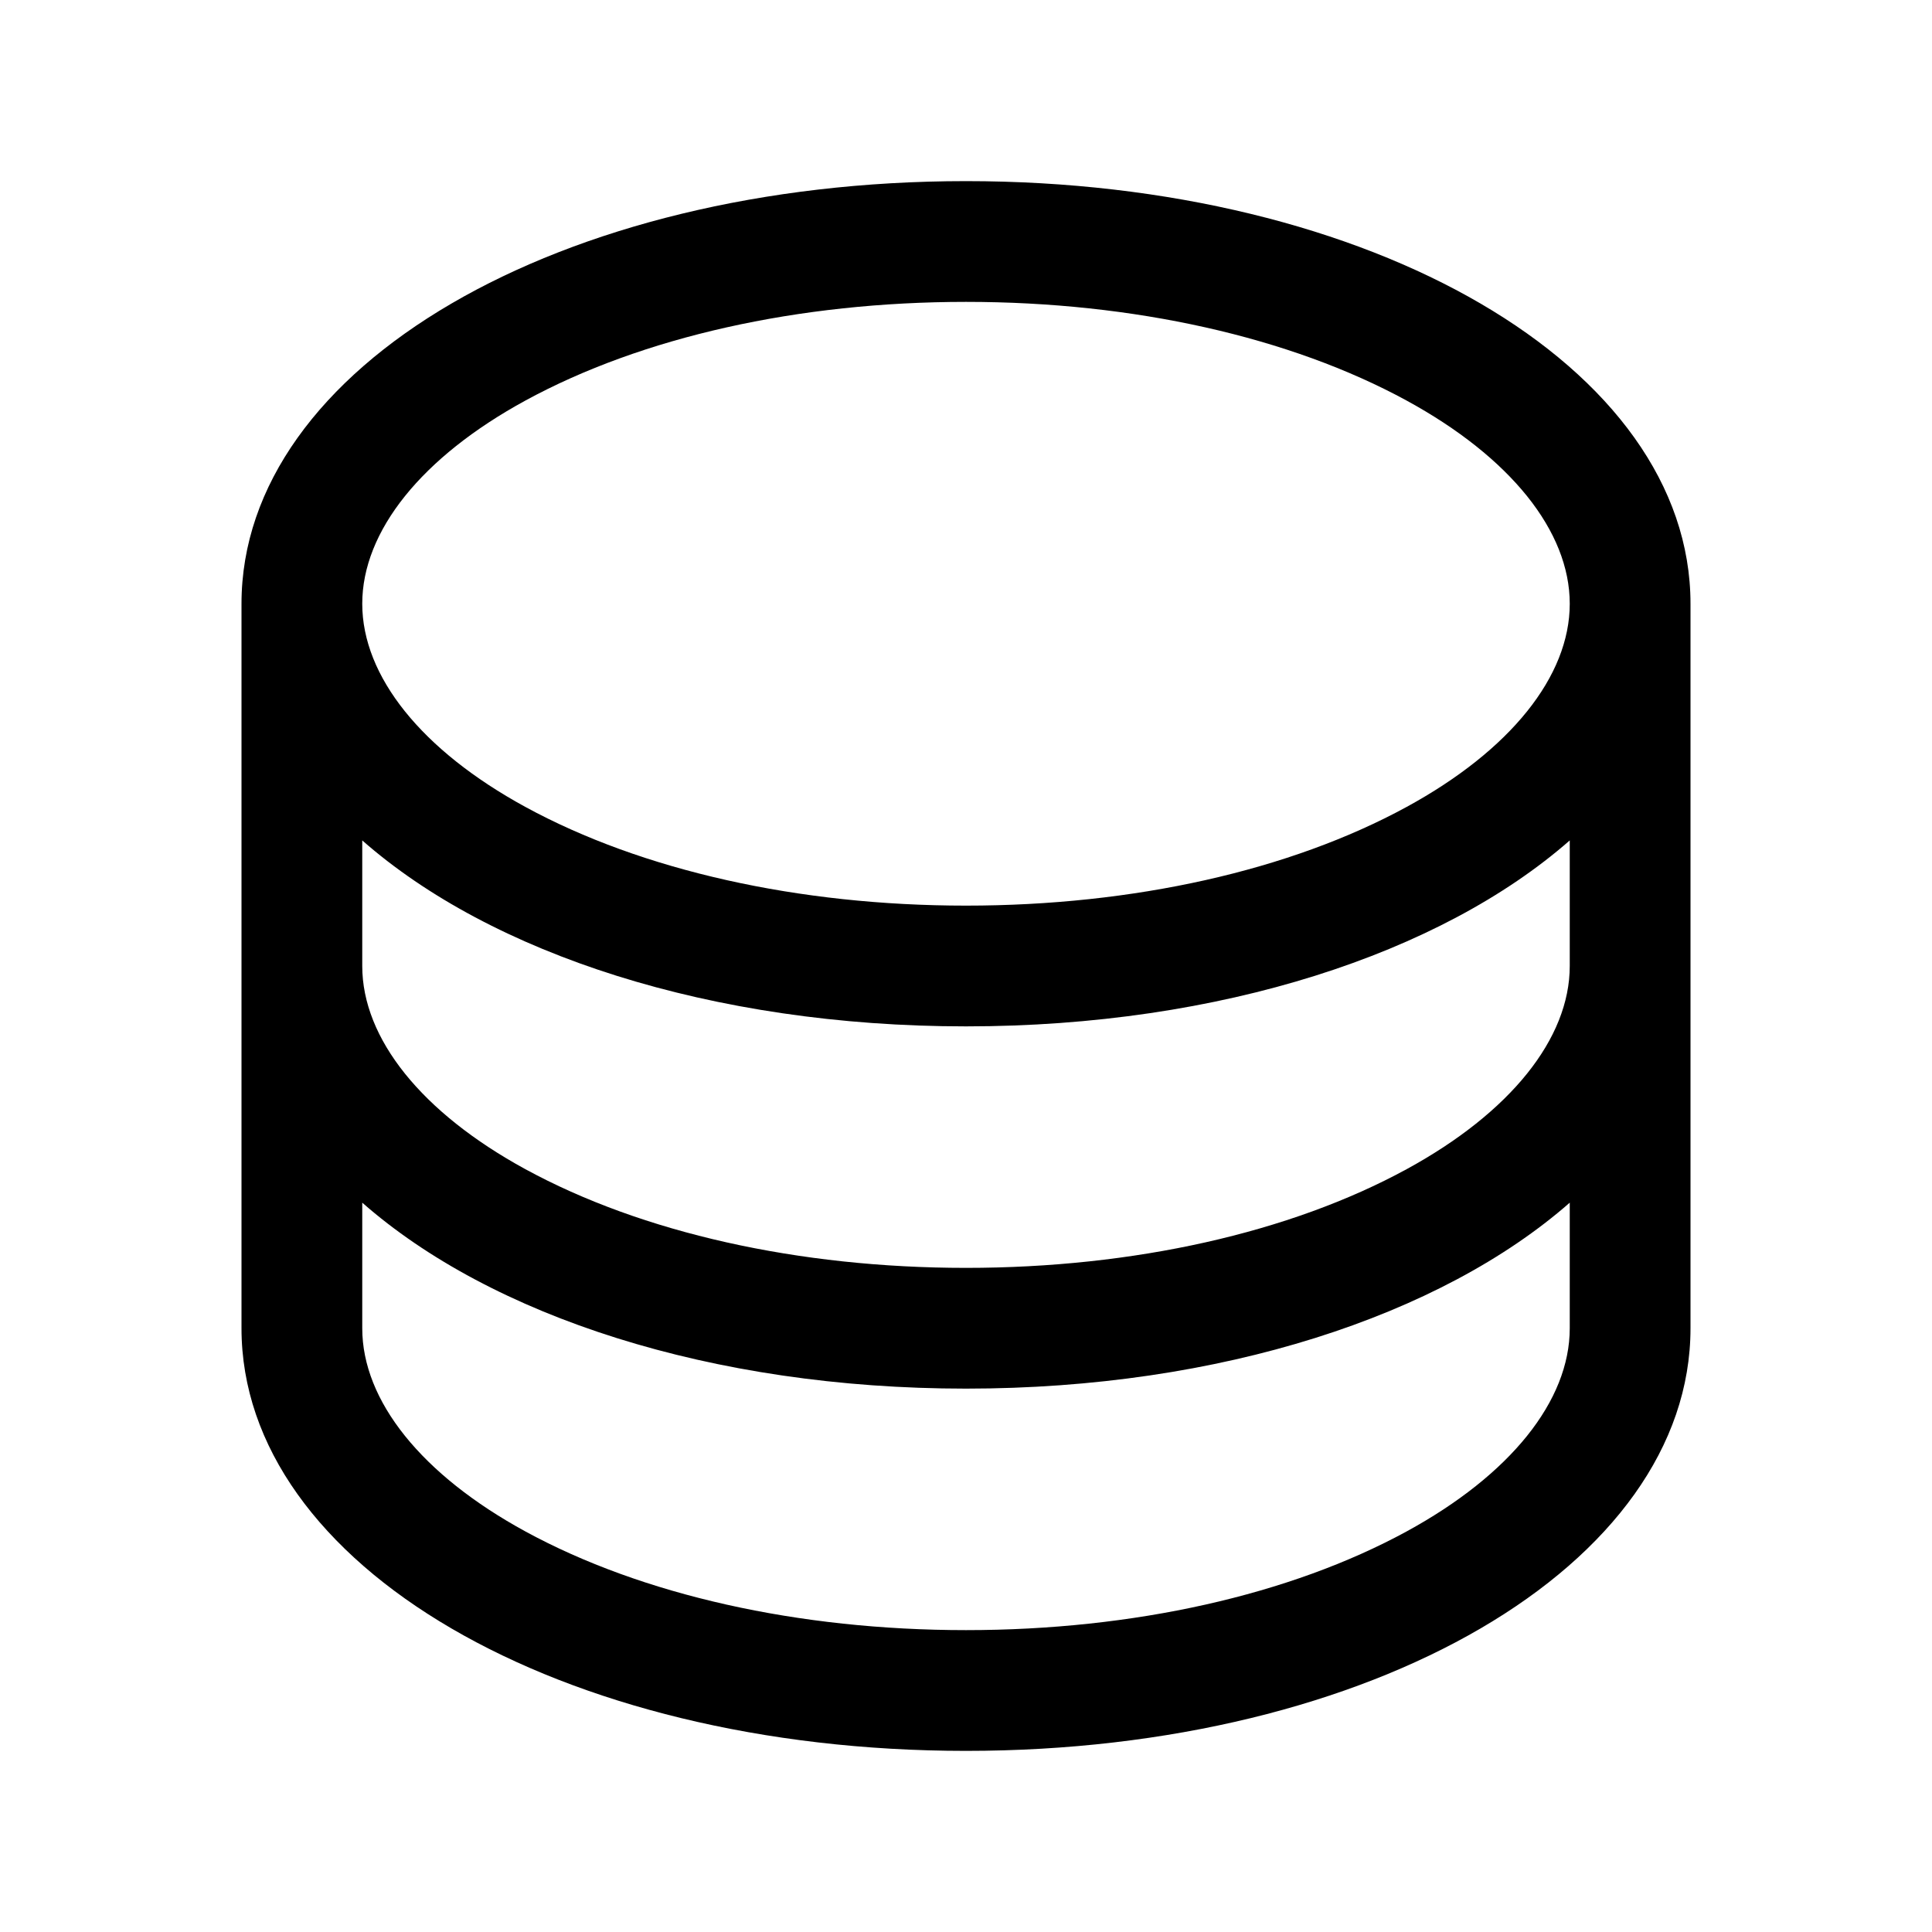
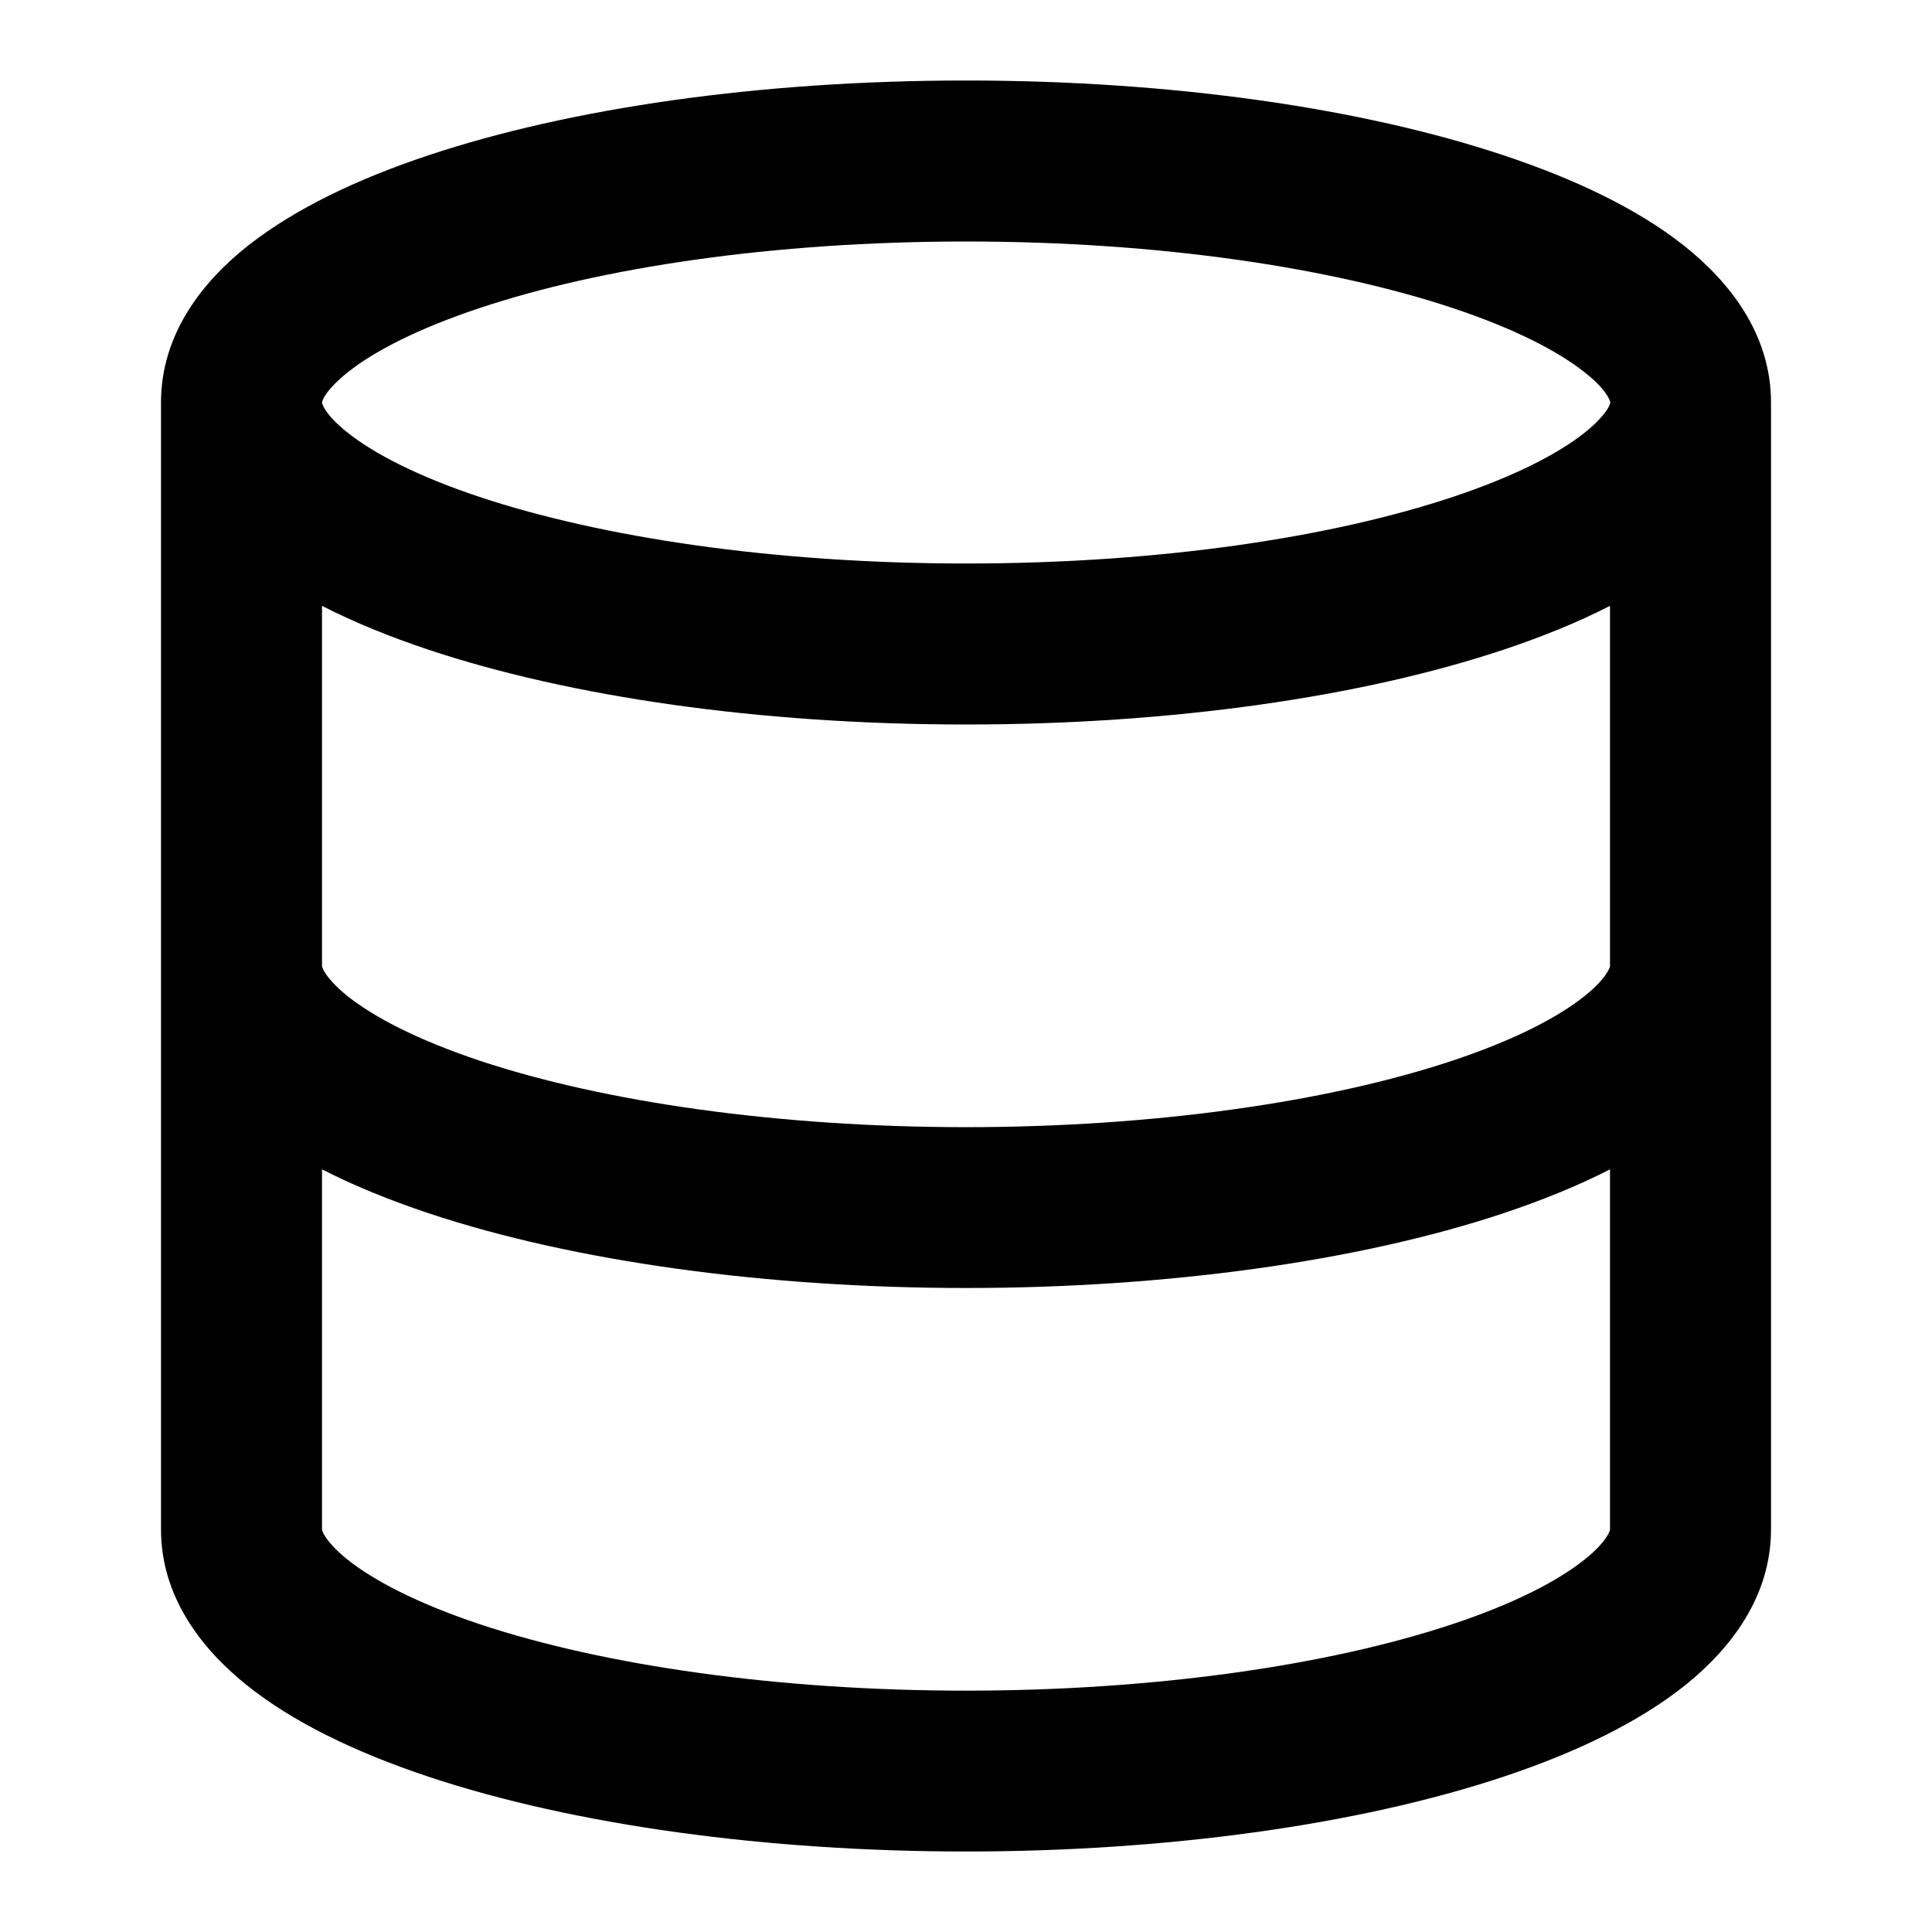
- <svg xmlns="http://www.w3.org/2000/svg" width="32" height="32" fill="#000000" viewBox="0 0 256 256">
-   <path d="M128,24C74.17,24,32,48.6,32,80v96c0,31.4,42.17,56,96,56s96-24.6,96-56V80C224,48.6,181.83,24,128,24Zm80,104c0,9.62-7.88,19.43-21.61,26.92C170.93,163.35,150.19,168,128,168s-42.93-4.65-58.39-13.08C55.88,147.43,48,137.62,48,128V111.36c17.06,15,46.23,24.64,80,24.64s62.94-9.68,80-24.64ZM69.61,53.08C85.07,44.65,105.81,40,128,40s42.93,4.65,58.39,13.08C200.12,60.57,208,70.38,208,80s-7.88,19.43-21.61,26.92C170.93,115.35,150.19,120,128,120s-42.93-4.65-58.39-13.08C55.88,99.43,48,89.62,48,80S55.88,60.57,69.61,53.08ZM186.39,202.92C170.93,211.35,150.19,216,128,216s-42.93-4.65-58.39-13.08C55.88,195.43,48,185.62,48,176V159.36c17.06,15,46.23,24.64,80,24.64s62.94-9.68,80-24.64V176C208,185.62,200.12,195.43,186.39,202.92Z" />
+ <svg xmlns="http://www.w3.org/2000/svg" fill="none" height="12" viewBox="0 0 12 12" width="12">
+   <path clip-rule="evenodd" d="m2 2.5c0 .001 0.0.003.002.008.002.006.006.017.016.033.021.035.065.087.146.15.165.13.435.269.813.395.751.25 1.82.414 3.024.414 1.204 0 2.273-.163 3.024-.414.378-.126.648-.265.813-.395.081-.064.124-.116.146-.15.01-.016.014-.028.016-.033.001-.005.002-.007.002-.008 0-0 0 0 0 0 0-0 0-.003-.002-.008-.002-.006-.006-.017-.016-.033-.021-.035-.065-.087-.146-.15-.165-.13-.435-.269-.813-.395-.751-.25-1.82-.414-3.024-.414-1.204 0-2.273.163-3.024.414-.378.126-.648.265-.813.395-.081.064-.124.116-.146.15-.01.016-.014.028-.016.033-.002.005-.002.007-.002.008zm8 1.263c-.201.103-.423.193-.66.272-.878.293-2.059.465-3.34.465s-2.462-.172-3.34-.465c-.237-.079-.459-.169-.66-.272v2.237l0.0.001c0.0.001 0.0.002.001.005.002.005.005.015.015.031.02.033.061.084.14.148.161.129.429.271.82.402.779.26 1.867.414 3.024.414s2.245-.154 3.024-.414c.391-.13.66-.273.82-.402.079-.063.12-.114.14-.148.01-.016.013-.026.015-.031 0-.002.001-.003.001-.004 0-.001 0-.001 0-.001l0-.001zm1-1.263c0-.426-.259-.752-.544-.977-.29-.229-.68-.413-1.116-.558-.878-.293-2.059-.465-3.34-.465s-2.462.172-3.34.465c-.436.145-.825.33-1.116.558-.285.224-.544.551-.544.977v7c0 .413.246.736.529.964.287.231.678.42 1.131.571.909.303 2.11.465 3.34.465s2.431-.162 3.34-.465c.453-.151.843-.34 1.131-.571.283-.228.529-.551.529-.964zm-1 4.763c-.199.102-.421.192-.66.272-.909.303-2.11.465-3.34.465s-2.431-.162-3.34-.465c-.239-.08-.461-.17-.66-.272v2.237l0.0.001c0.0.001 0.0.002.001.005.002.005.005.015.015.031.02.033.061.084.14.148.161.129.429.271.82.402.779.26 1.867.414 3.024.414s2.245-.154 3.024-.414c.391-.13.66-.273.82-.402.079-.063.12-.114.14-.148.01-.016.013-.026.015-.031.001-.003.001-.004.001-.005l0-.001z" fill="#000" fill-rule="evenodd" />
</svg>
